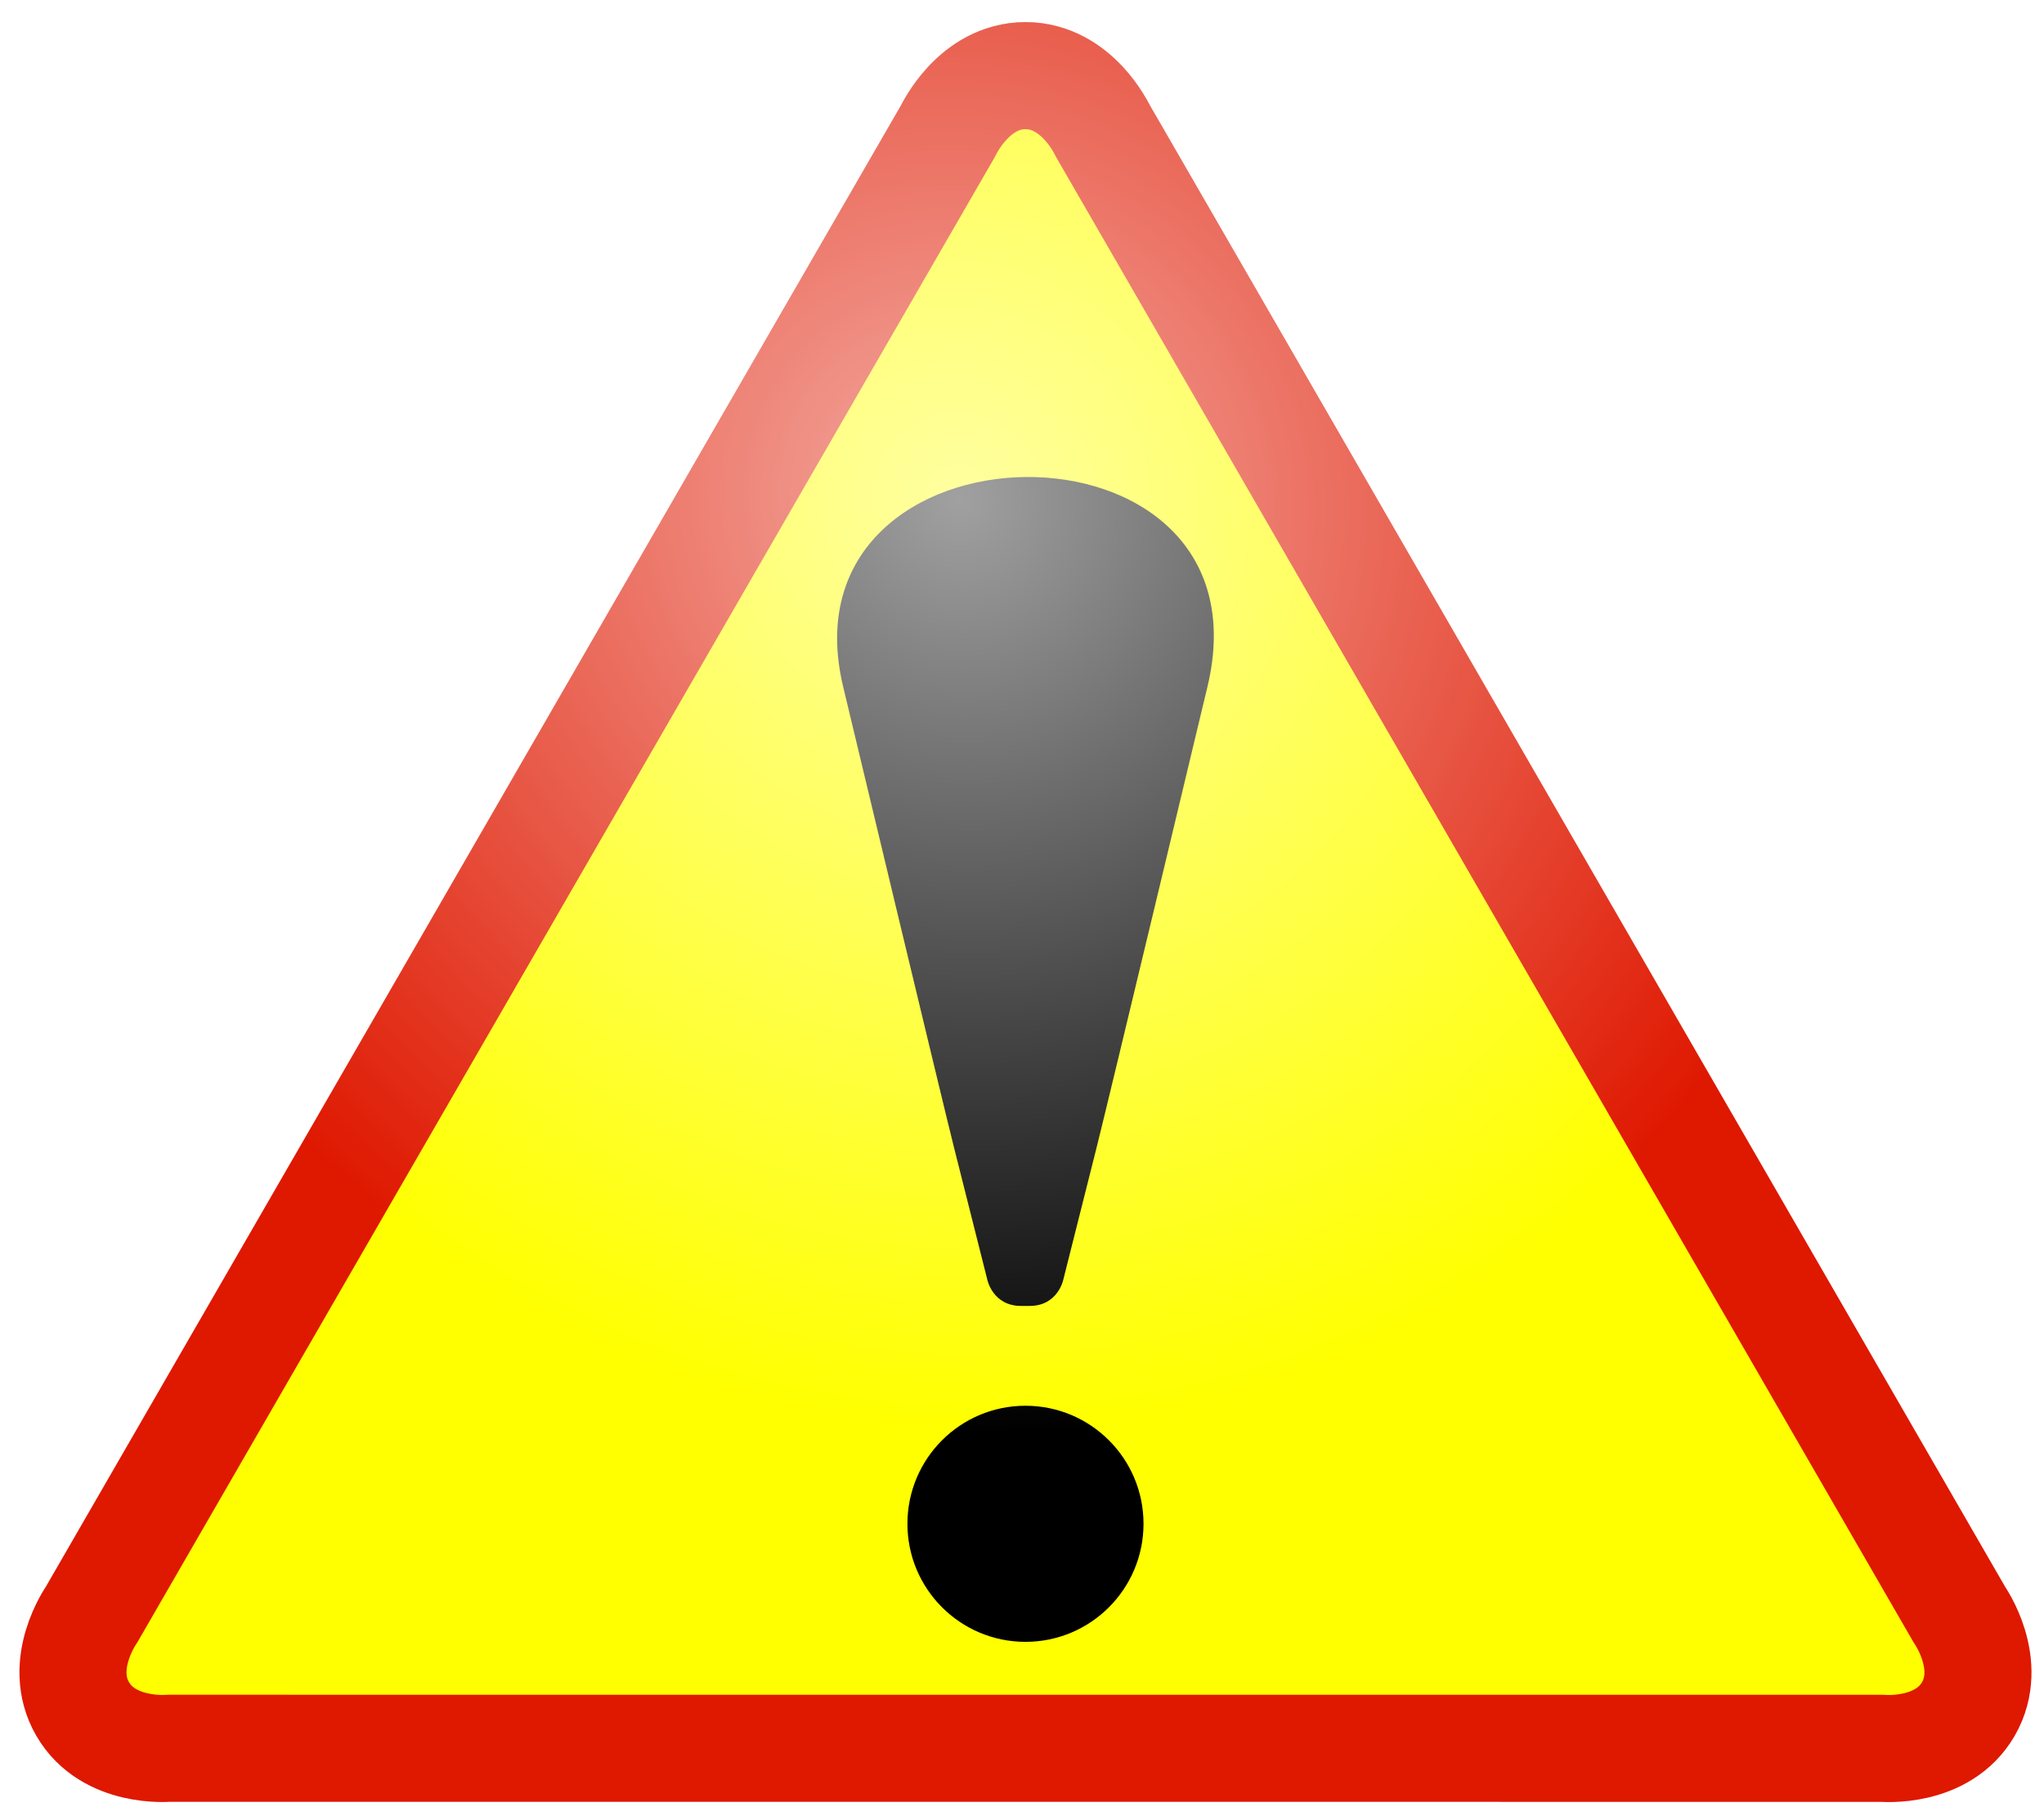
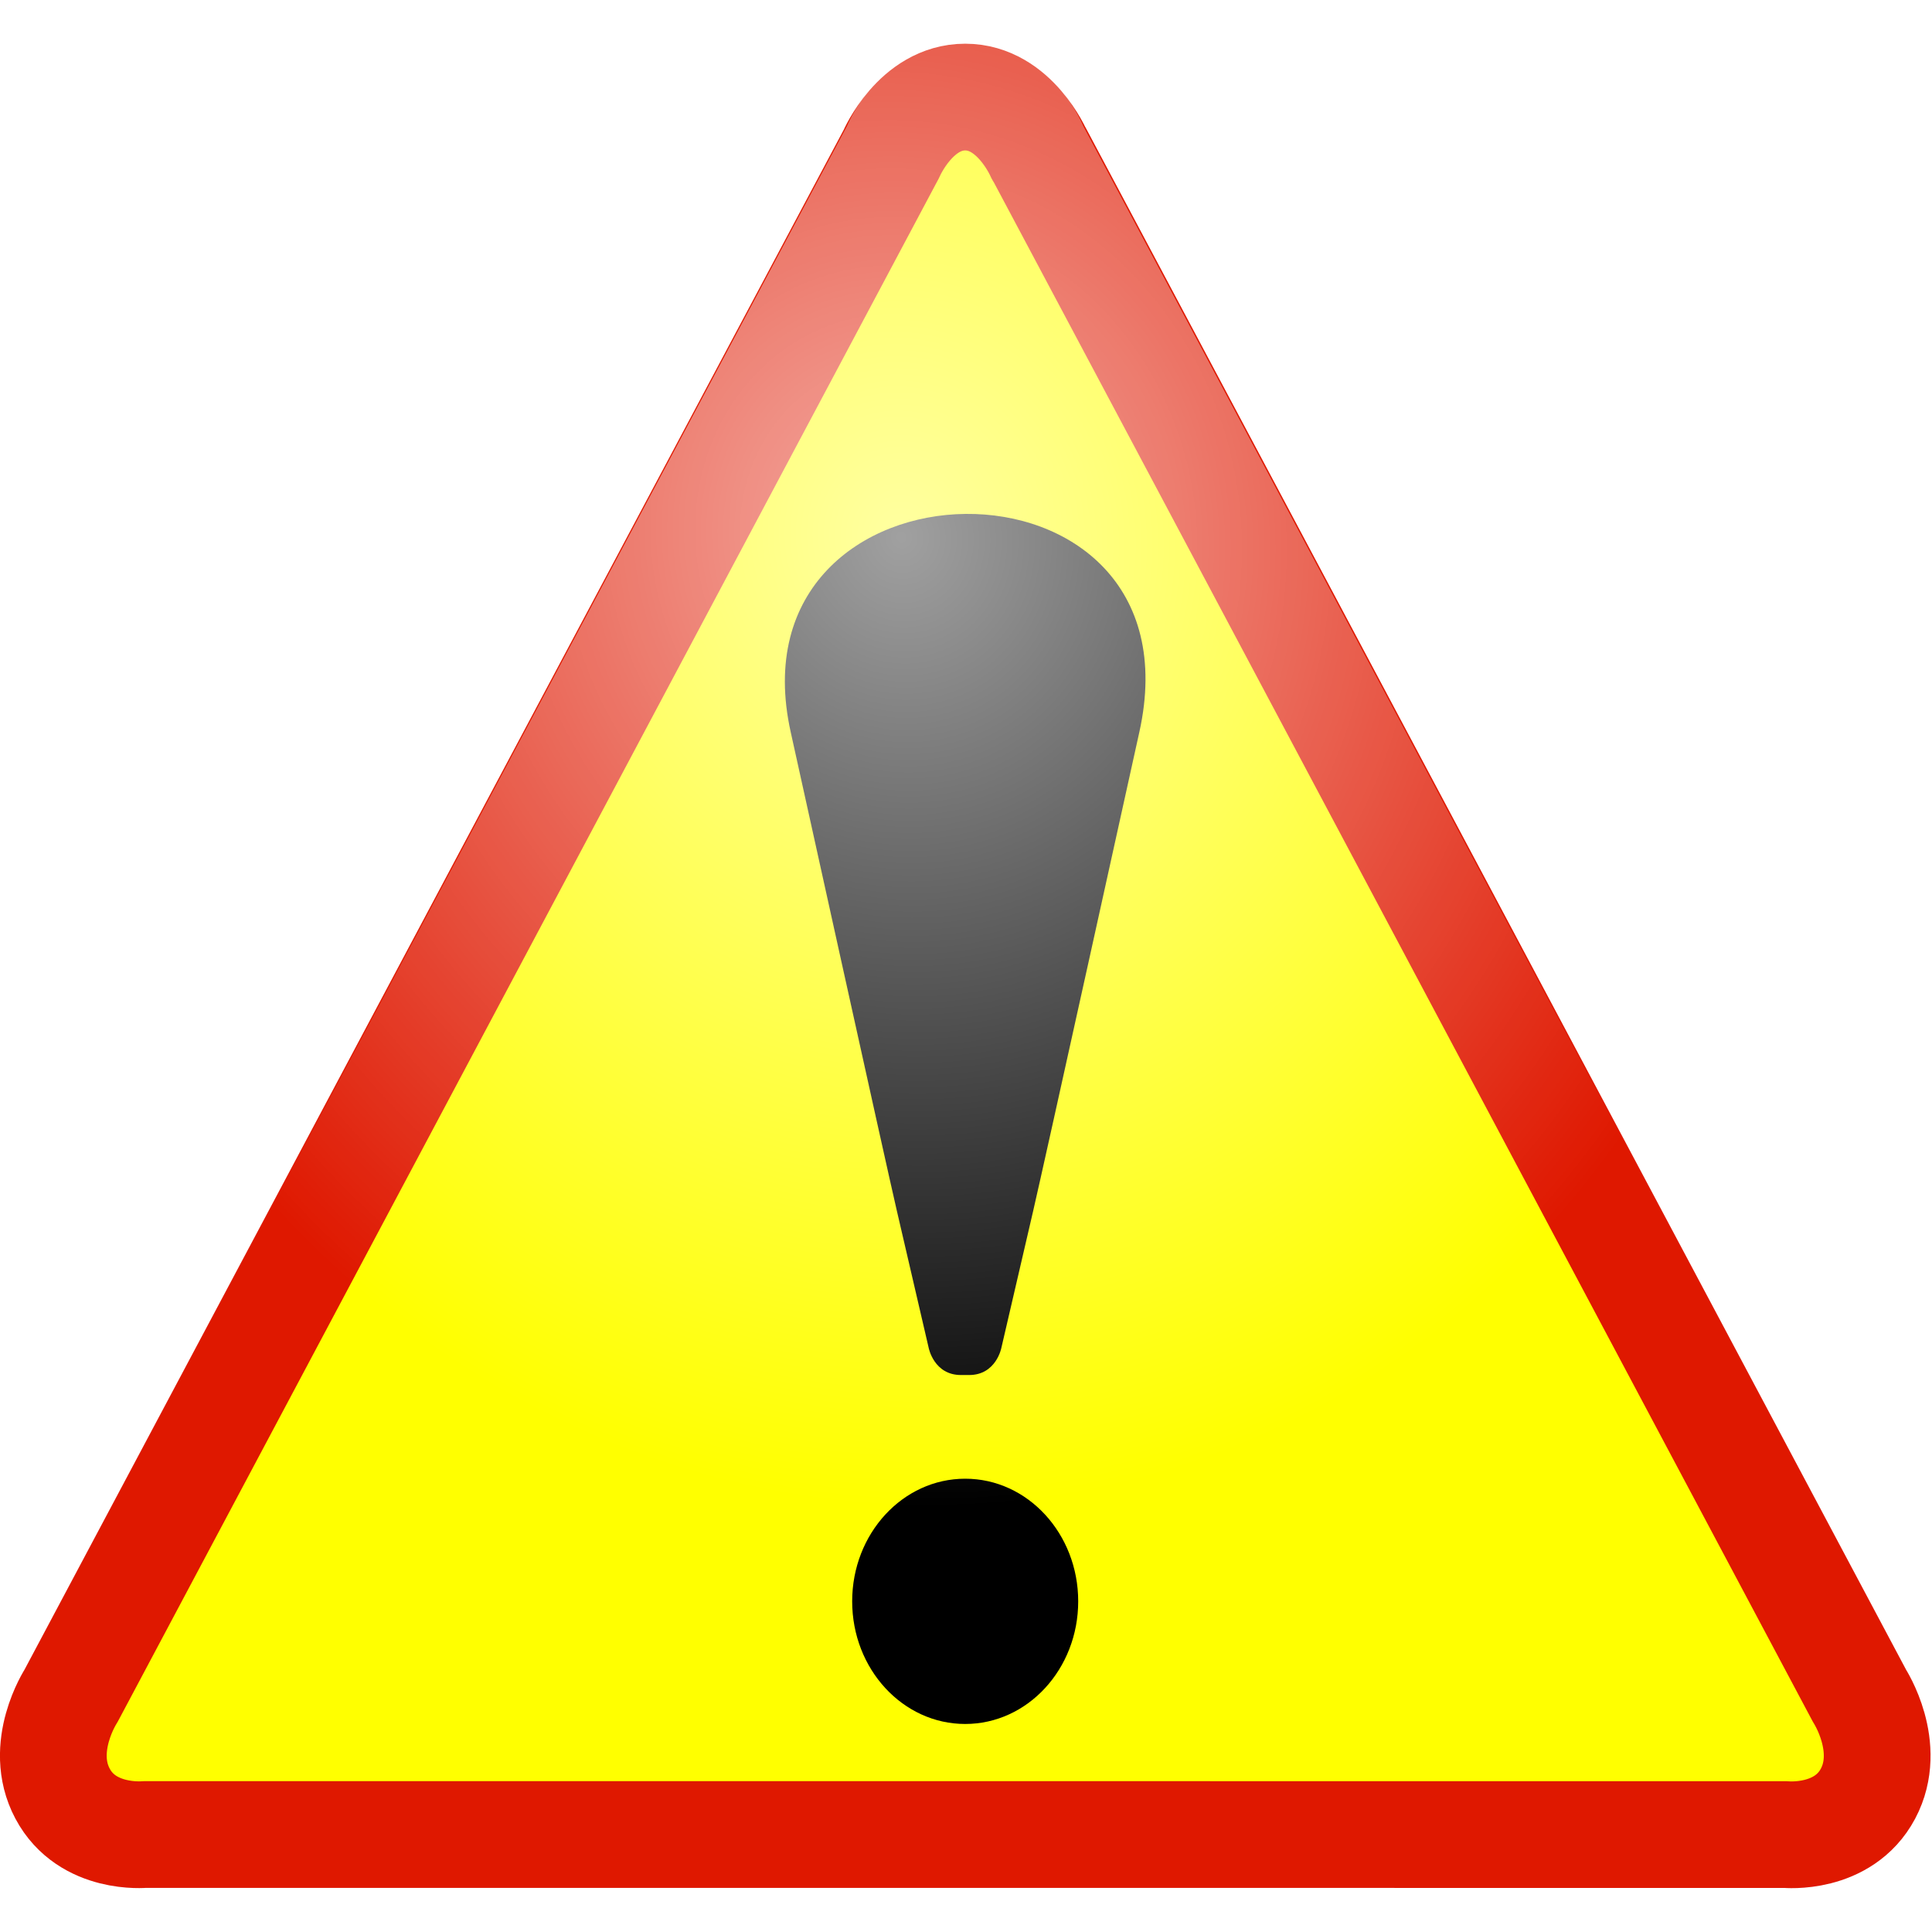
- <svg xmlns="http://www.w3.org/2000/svg" xmlns:xlink="http://www.w3.org/1999/xlink" version="1.0" width="420" height="373" viewBox="0 0 413.435 365.722" id="svg2" xml:space="preserve">
-   <defs id="defs13">
-     <linearGradient id="linearGradient5211">
-       <stop style="stop-color:#ffffff;stop-opacity:0.629" offset="0" id="stop5213" />
-       <stop style="stop-color:#ffffff;stop-opacity:0" offset="1" id="stop5215" />
+ <svg xmlns="http://www.w3.org/2000/svg" xmlns:xlink="http://www.w3.org/1999/xlink" width="24" height="24" id="svg2" version="1.1">
+   <defs id="defs4">
+     <radialGradient cx="173.781" cy="150.833" r="206.904" fx="173.781" fy="150.833" id="radialGradient5217-3" xlink:href="#linearGradient5211-6" gradientUnits="userSpaceOnUse" gradientTransform="matrix(-0.6101056,0.6619819,-0.6829184,-0.6294014,402.9861,80.14963)" />
+     <linearGradient id="linearGradient5211-6">
+       <stop style="stop-color:#ffffff;stop-opacity:0.629" offset="0" id="stop5213-7" />
+       <stop style="stop-color:#ffffff;stop-opacity:0" offset="1" id="stop5215-5" />
    </linearGradient>
-     <linearGradient id="linearGradient2893">
-       <stop style="stop-color:#ffffff;stop-opacity:0.574" offset="0" id="stop2895" />
-       <stop style="stop-color:#ffffff;stop-opacity:0.251" offset="0.19" id="stop2897" />
-       <stop style="stop-color:#6b6b6b;stop-opacity:0.125" offset="0.6" id="stop2901" />
-       <stop style="stop-color:#000000;stop-opacity:0.125" offset="1" id="stop2899" />
-     </linearGradient>
-     <radialGradient cx="847.041" cy="615.58" r="300" fx="847.041" fy="615.58" id="radialGradient3236" xlink:href="#linearGradient2893" gradientUnits="userSpaceOnUse" gradientTransform="matrix(1.215027,0,0,1.266667,-841.0396,-591.1006)" />
-     <linearGradient id="linearGradient3139">
-       <stop style="stop-color:#ffff00;stop-opacity:1" offset="0" id="stop3141" />
-       <stop style="stop-color:#ffffe8;stop-opacity:1" offset="1" id="stop3143" />
-     </linearGradient>
-     <linearGradient x1="5.4911467e-05" y1="182.862" x2="413.435" y2="182.862" id="linearGradient4105" xlink:href="#linearGradient3139" gradientUnits="userSpaceOnUse" />
-     <linearGradient x1="109.462" y1="322.426" x2="246.505" y2="-79.848" id="linearGradient5196" xlink:href="#linearGradient3139" gradientUnits="userSpaceOnUse" />
-     <radialGradient cx="173.781" cy="150.833" r="206.904" fx="173.781" fy="150.833" id="radialGradient5217" xlink:href="#linearGradient5211" gradientUnits="userSpaceOnUse" gradientTransform="matrix(-0.6101056,0.6619819,-0.6829184,-0.6294014,402.9861,80.14963)" />
  </defs>
-   <path d="M 222.967,25.585 C 222.967,25.585 217.878,14.576 207.421,14.577 C 196.964,14.577 191.862,25.584 191.862,25.584 L 18.464,325.936 C 18.464,325.936 11.476,335.848 16.704,344.905 C 21.933,353.961 34.017,352.874 34.017,352.874 L 380.829,352.885 C 380.829,352.885 392.908,353.982 398.135,344.926 C 403.364,335.87 396.382,325.949 396.382,325.949 L 222.967,25.585 z " style="fill:#ffff00;fill-opacity:1;fill-rule:nonzero;stroke:#df1800;stroke-width:21.656;stroke-linecap:round;stroke-linejoin:round" id="path5" />
-   <g transform="matrix(0.9843676,0,0,0.9843676,3.934613,3.748699)" id="Ebene_3">
-     <path d="M 244.087,136.653 C 243.021,141.087 223.689,221.907 221.288,231.408 C 218.888,240.91 216.62,249.914 214.481,258.419 C 214.481,258.419 213.37,263.785 207.558,263.785 L 205.806,263.785 C 199.994,263.785 198.883,258.419 198.883,258.419 C 196.744,249.914 194.477,240.91 192.076,231.408 C 189.676,221.907 170.347,141.087 169.278,136.653 C 155.581,79.854 258.166,78.283 244.087,136.653 z " id="path8" />
-     <circle cx="206.717" cy="308.546" r="24.256" id="circle10" />
-   </g>
-   <g style="display:inline" id="layer1">
-     <path d="M 207.422,3.749 C 190.789,3.749 183.557,17.864 182.474,20.175 L 9.072,320.531 L 9.103,320.531 C 7.619,322.659 -0.983,335.926 7.318,350.308 C 15.641,364.721 31.491,363.906 34.019,363.689 C 34.061,363.685 34.17,363.692 34.204,363.689 L 380.824,363.72 L 380.824,363.689 C 383.4,363.909 399.22,364.726 407.525,350.338 C 415.857,335.91 407.179,322.588 405.741,320.531 L 405.772,320.531 L 232.462,20.391 L 232.339,20.175 C 231.242,17.834 224.035,3.747 207.422,3.749 z " style="fill:url(#radialGradient5217);fill-opacity:1;fill-rule:nonzero;stroke:none;stroke-width:22;stroke-linecap:round;stroke-linejoin:round;stroke-opacity:1" id="path5192" />
+   <g id="layer1" transform="translate(0,-1028.362)">
+     <path d="m 12.904,1030.27 c 0,0 -0.299,-0.702 -0.914,-0.702 -0.615,0 -0.915,0.702 -0.915,0.702 L 0.88,1049.433 c 0,0 -0.411,0.632 -0.103,1.21 0.307,0.578 1.018,0.508 1.018,0.508 l 20.392,7e-4 c 0,0 0.71,0.07 1.018,-0.508 0.307,-0.578 -0.103,-1.211 -0.103,-1.211 l -10.196,-19.164 z" style="fill:#ffff00;fill-opacity:1;fill-rule:nonzero;stroke:#df1800;stroke-width:1.326;stroke-linecap:round;stroke-linejoin:round" id="path5-3" />
+     <g transform="matrix(0.05787802,0,0,0.06280571,0.02552774,1028.876)" id="Ebene_3-5">
+       <path d="m 244.087,136.653 c -1.066,4.434 -20.398,85.254 -22.799,94.755 -2.4,9.502 -4.668,18.506 -6.807,27.011 0,0 -1.111,5.366 -6.923,5.366 l -1.752,0 c -5.812,0 -6.923,-5.366 -6.923,-5.366 -2.139,-8.505 -4.406,-17.509 -6.807,-27.011 -2.4,-9.501 -21.729,-90.321 -22.798,-94.755 -13.697,-56.799 88.888,-58.37 74.809,0 z" id="path8-6" />
+       <circle d="m 230.973,308.546 c 0,13.396 -10.86,24.256 -24.256,24.256 -13.396,0 -24.256,-10.86 -24.256,-24.256 0,-13.396 10.86,-24.256 24.256,-24.256 13.396,0 24.256,10.86 24.256,24.256 z" cx="206.717" cy="308.546" r="24.256" id="circle10-2" />
+     </g>
+     <g transform="matrix(0.05879716,0,0,0.0638031,-0.2058023,1028.637)" style="display:inline" id="layer1-9">
+       <path d="m 207.422,3.749 c -16.633,0 -23.864,14.115 -24.948,16.427 L 9.072,320.531 l 0.031,0 c -1.484,2.128 -10.086,15.395 -1.784,29.777 8.322,14.413 24.172,13.598 26.701,13.381 0.042,-0.004 0.151,0.003 0.185,0 l 346.62,0.031 0,-0.031 c 2.576,0.22 18.395,1.037 26.701,-13.35 8.332,-14.428 -0.347,-27.75 -1.784,-29.808 l 0.031,0 L 232.462,20.391 232.339,20.175 C 231.242,17.834 224.035,3.747 207.422,3.749 z" style="fill:url(#radialGradient5217-3);fill-opacity:1;fill-rule:nonzero;stroke:none" id="path5192-1" />
+     </g>
  </g>
</svg>
